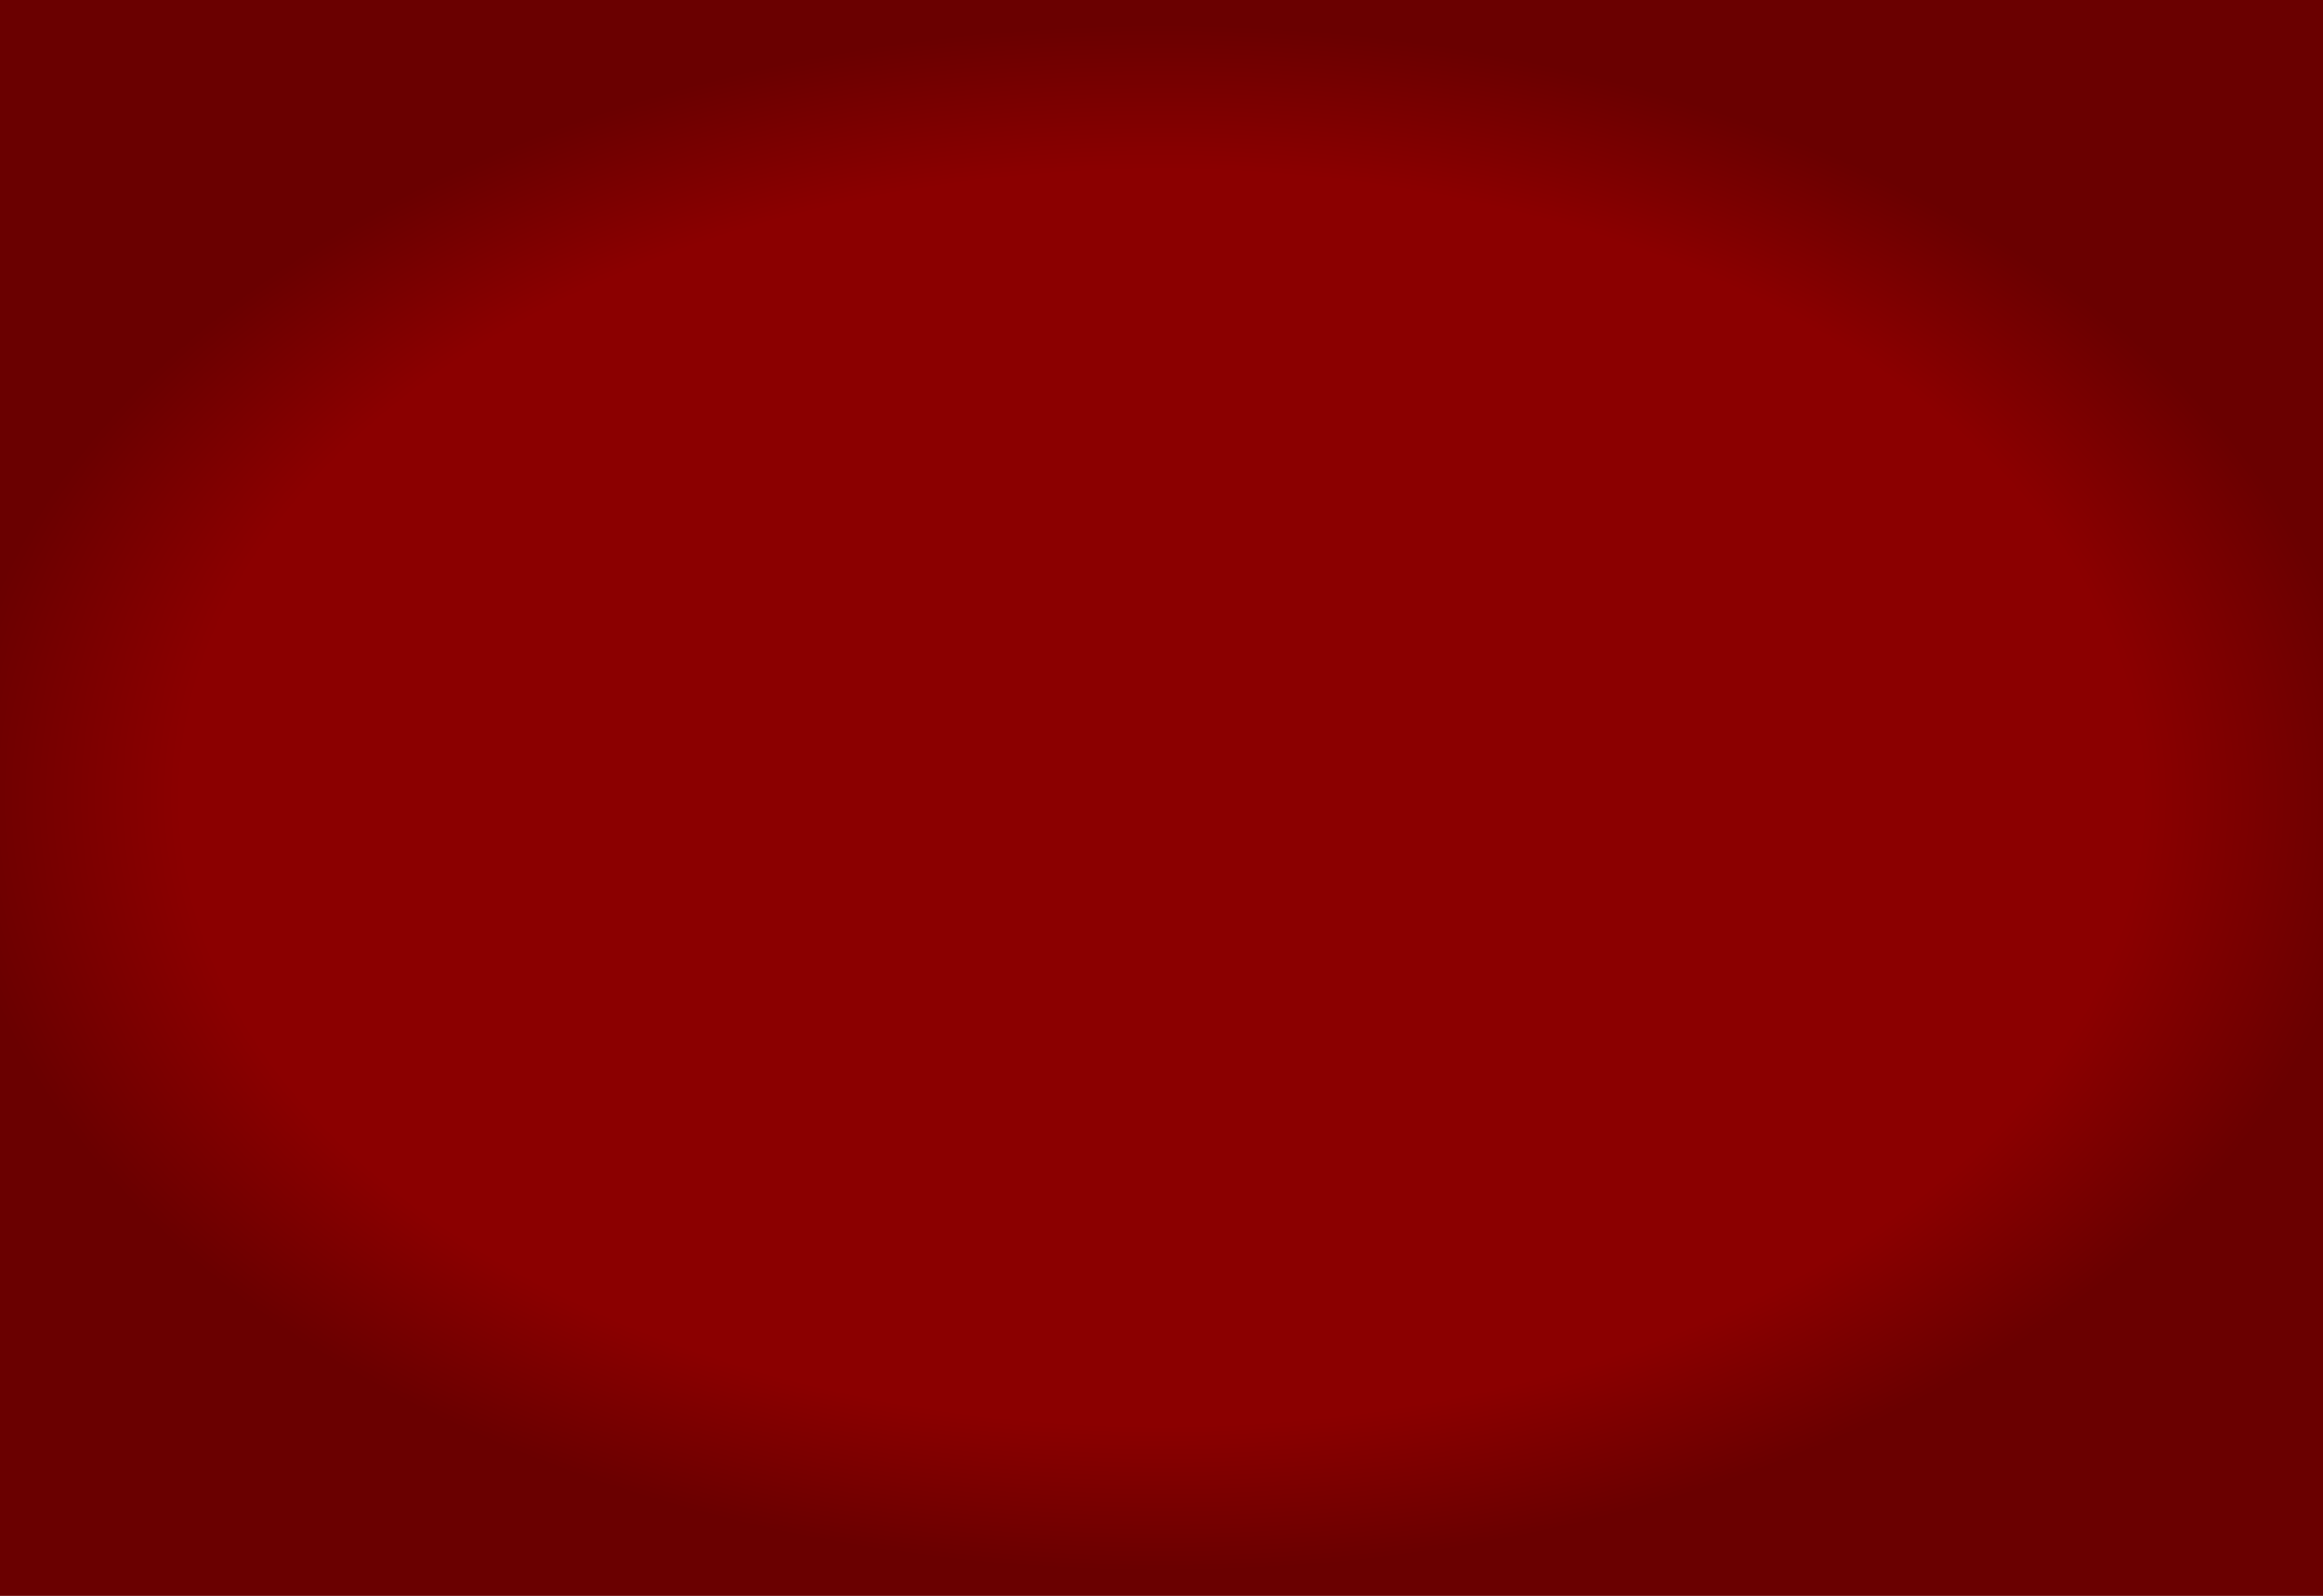
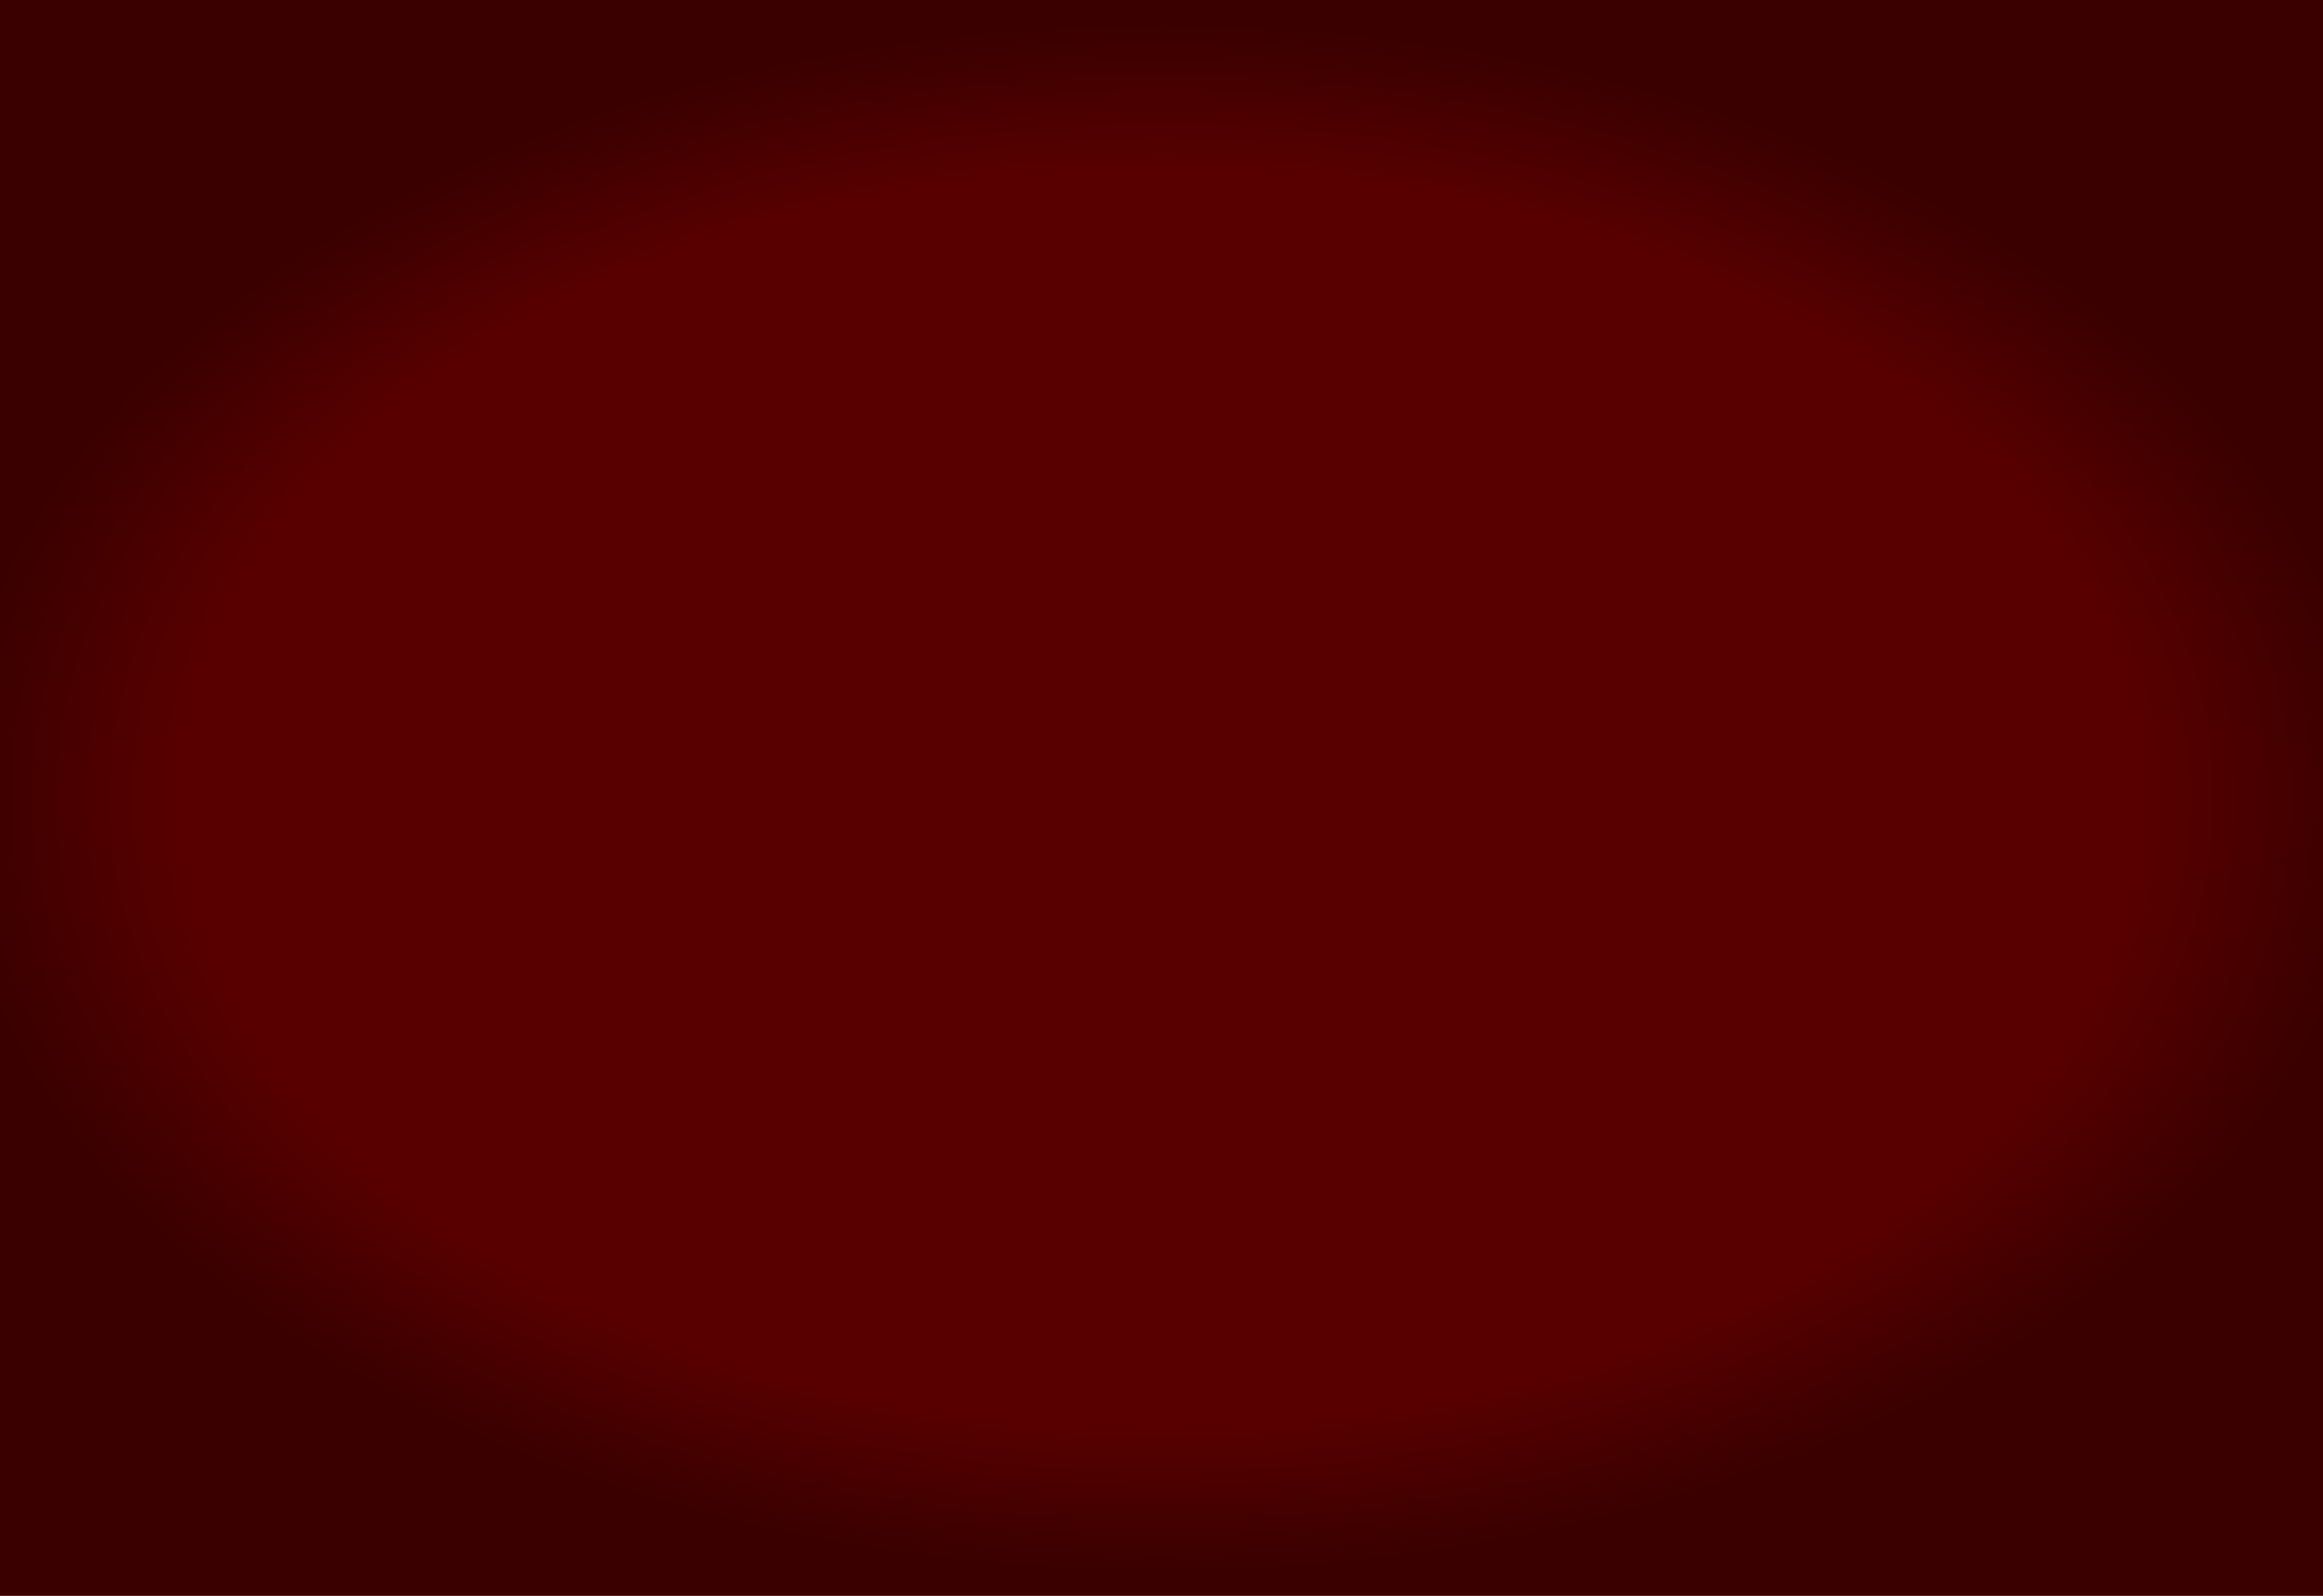
<svg xmlns="http://www.w3.org/2000/svg" viewBox="0.67 -95.611 1400 962">
  <radialGradient id="SVGID_1_" cx="700" cy="373.391" r="901.547" gradientTransform="matrix(1, 0, 0, 0.6404, 0.670074, 146.2552)" gradientUnits="userSpaceOnUse">
-     <stop offset="0.655" style="stop-color:#8B0000" />
-     <stop offset="0.808" style="stop-color:#6A0000" />
+     <stop offset="0.655" style="stop-color:#580000" />
+     <stop offset="0.808" style="stop-color:#3A0000" />
  </radialGradient>
  <rect y="-95.611" fill="url(#SVGID_1_)" width="1400" height="962" x="0.67" transform="matrix(1, 0, 0, 1, 0, 1.4210854715202004e-14)" />
</svg>
